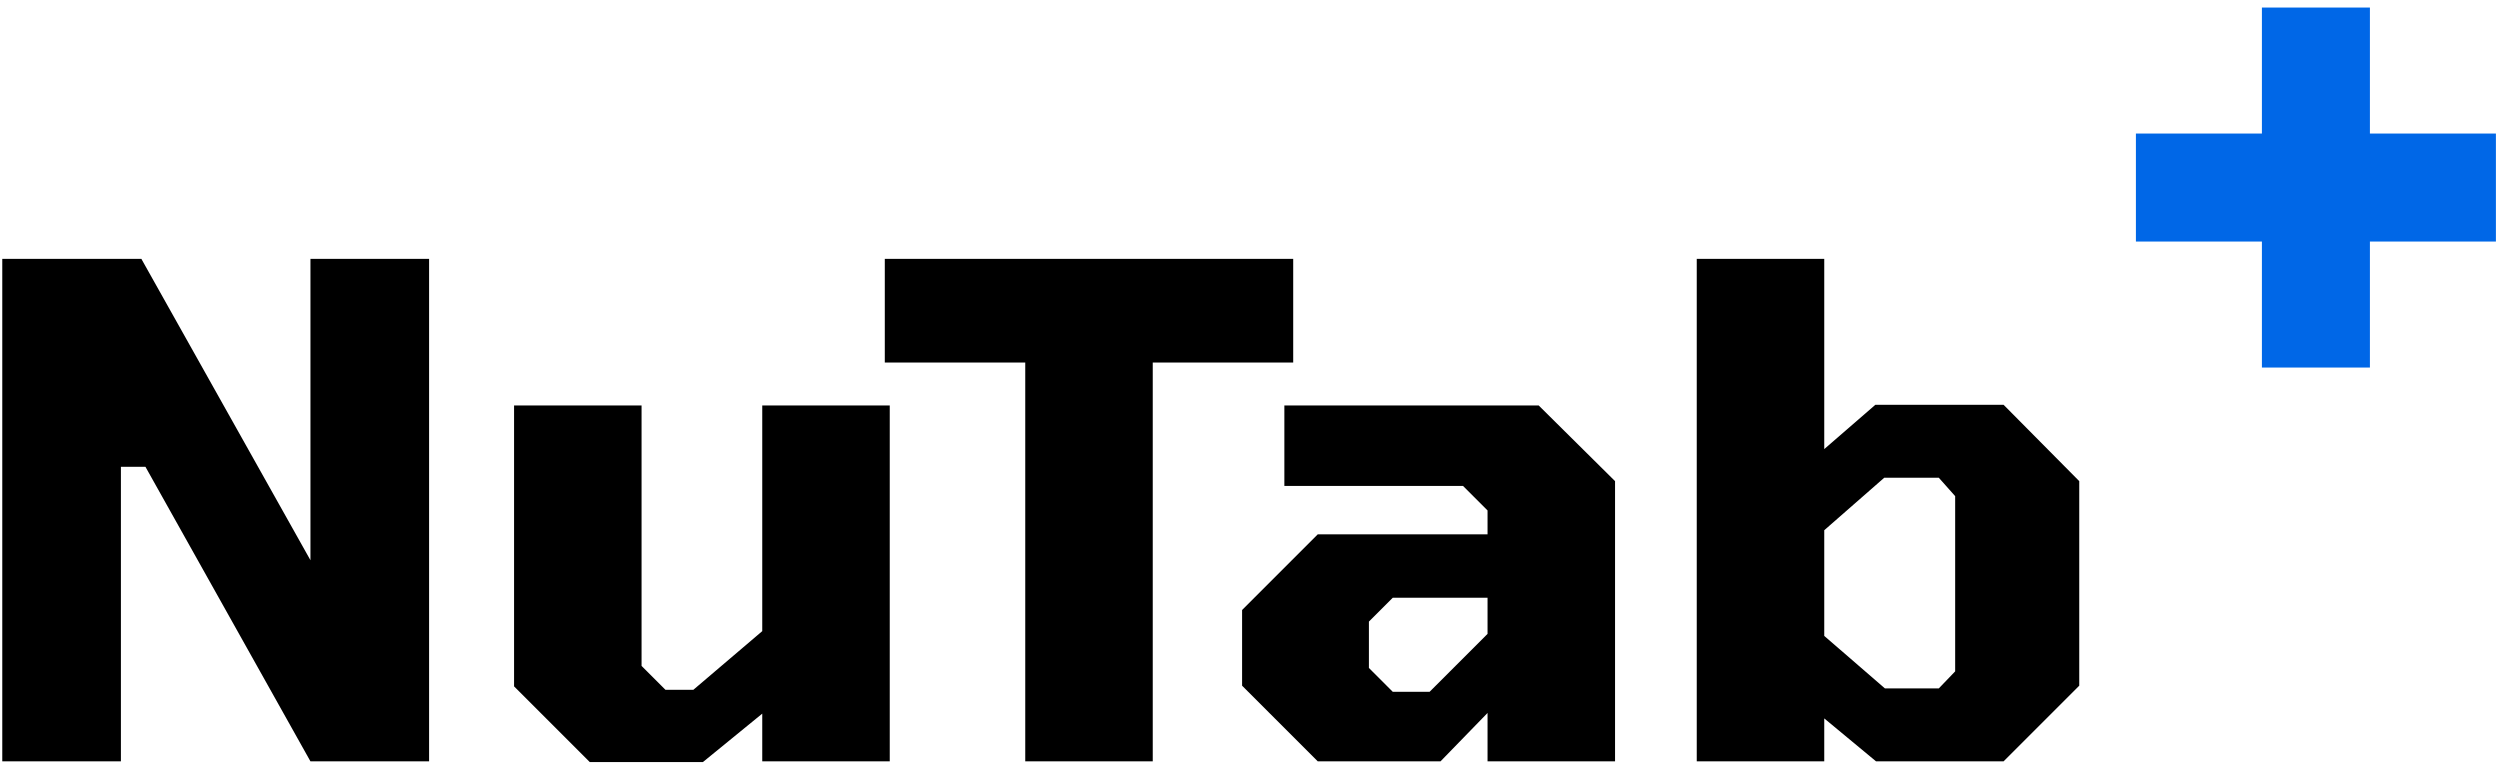
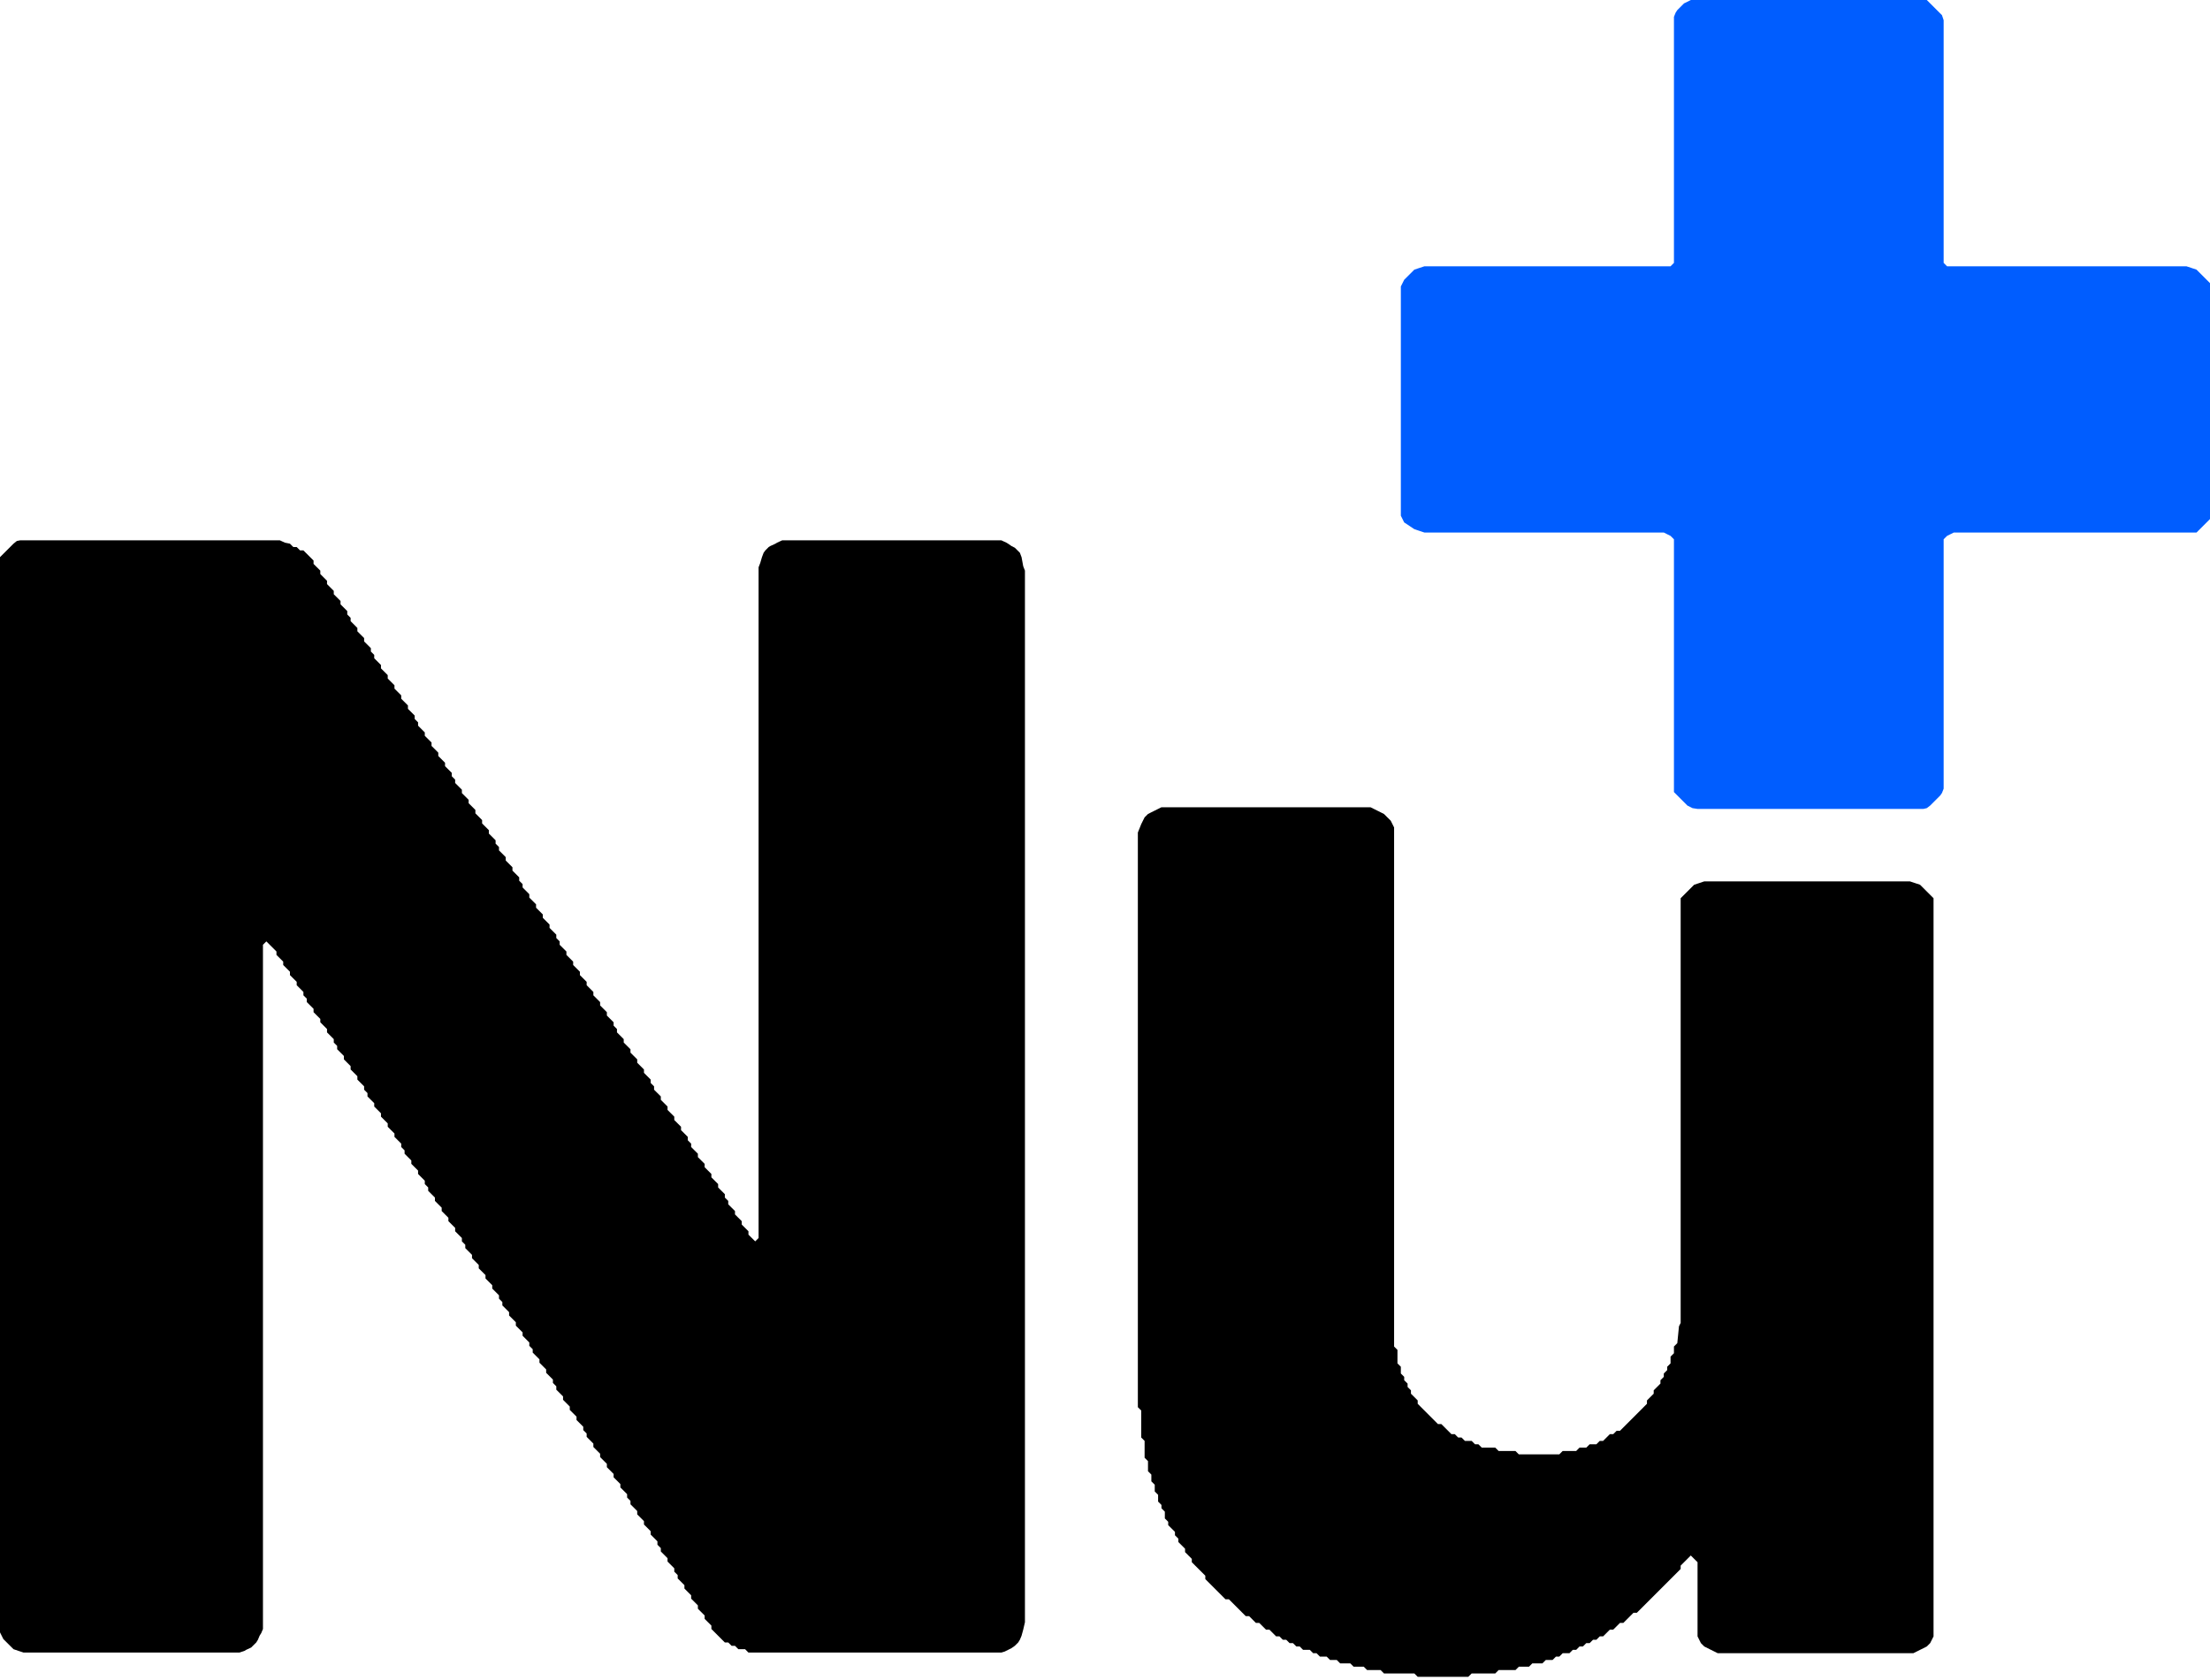
- <svg xmlns="http://www.w3.org/2000/svg" width="110" height="34" viewBox="0 0 110 34" fill="none">
-   <path d="M0.1 33.5V11.39H6.22L13.66 24.65V11.39H18.88V33.5H13.66L6.4 20.54H5.32V33.5H0.1ZM25.949 33.53L22.619 30.2V17.84H28.229V29.3L29.279 30.35H30.509L33.539 27.77V17.84H39.149V33.5H33.539V31.4L30.929 33.53H25.949ZM45.111 33.5V15.95H38.931V11.39H56.901V15.95H50.721V33.5H45.111ZM57.982 33.5L54.652 30.17V26.84L57.982 23.51H65.452V22.46L64.372 21.38H56.512V17.84H67.702L71.062 21.17V33.5H65.452V31.37L63.382 33.5H57.982ZM61.282 30.44H62.902L65.452 27.89V26.3H61.282L60.232 27.35V29.39L61.282 30.44ZM74.657 33.5V11.39H80.267V19.76L82.517 17.81H88.157L91.487 21.17V30.17L88.157 33.5H82.547L80.267 31.61V33.5H74.657ZM82.937 30.29H85.307L86.027 29.54V21.83L85.307 21.02H82.907L80.267 23.33V27.98L82.937 30.29Z" fill="black" />
-   <path d="M99.524 16.172V10.628H93.98V5.876H99.524V0.332H104.276V5.876H109.82V10.628H104.276V16.172H99.524Z" fill="#0067e7" />
+ <svg xmlns="http://www.w3.org/2000/svg" width="75" height="57" viewBox="0 0 75 57" fill="none">
+   <path d="M39.416 27.403L39.302 27.46L39.188 27.517L39.073 27.574L38.959 27.632L38.844 27.746L38.787 27.86L38.73 27.975L38.615 28.261V28.433V47.769L38.73 47.883V48.799L38.844 48.913V49.485L38.959 49.6V49.943L39.073 50.057V50.286L39.188 50.401V50.629L39.302 50.744V50.973L39.416 51.087V51.201L39.531 51.316V51.545L39.645 51.659V51.773L39.874 52.002V52.117L39.989 52.231V52.346L40.217 52.574V52.689L40.446 52.918V53.032L40.904 53.49V53.604L41.59 54.291H41.705L42.277 54.863H42.391L42.62 55.092H42.734L42.963 55.32H43.078L43.307 55.549H43.421L43.535 55.664H43.65L43.764 55.778H43.879L43.993 55.892H44.108L44.222 56.007H44.451L44.565 56.121H44.679L44.794 56.236H45.023L45.137 56.35H45.366L45.48 56.465H45.824L45.938 56.579H46.281L46.396 56.693H46.853L46.968 56.808H47.998L48.112 56.922H49.828L49.943 56.808H50.744L50.858 56.693H51.43L51.544 56.579H51.888L52.002 56.465H52.345L52.46 56.35H52.689L52.803 56.236H52.917L53.032 56.121H53.261L53.375 56.007H53.49L53.604 55.892H53.718L53.833 55.778H53.947L54.062 55.664H54.176L54.291 55.549H54.405L54.634 55.32H54.748L54.977 55.092H55.091L55.435 54.748H55.549L57.036 53.261V53.147L57.38 52.803L57.609 53.032V55.549L57.666 55.664L57.723 55.778L57.837 55.892L57.952 55.95L58.066 56.007L58.181 56.064L58.295 56.121H64.931L65.046 56.064L65.16 56.007L65.275 55.95L65.389 55.892L65.503 55.778L65.618 55.549V30.492L65.16 30.034L64.989 29.977L64.817 29.92H57.837L57.666 29.977L57.494 30.034L57.036 30.492V44.908L56.979 45.023L56.922 45.595L56.808 45.709V45.938L56.693 46.053V46.282L56.579 46.396V46.51L56.464 46.625V46.739L56.35 46.854V46.968L56.121 47.197V47.311L55.892 47.54V47.654L54.977 48.57H54.863L54.748 48.684H54.634L54.405 48.913H54.291L54.176 49.028H53.947L53.833 49.142H53.604L53.49 49.256H53.032L52.917 49.371H51.544L51.43 49.256H50.858L50.744 49.142H50.286L50.172 49.028H50.057L49.943 48.913H49.714L49.599 48.799H49.485L49.371 48.684H49.256L48.913 48.341H48.798L48.112 47.654V47.54L47.883 47.311V47.197L47.769 47.083V46.968L47.654 46.854V46.739L47.54 46.625V46.396L47.425 46.282V45.824L47.311 45.709V28.089L47.197 27.86L47.082 27.746L46.968 27.632L46.853 27.574L46.739 27.517L46.625 27.46L46.51 27.403H39.416Z" fill="black" />
+   <path d="M0.686 18.342L0.572 18.364L0.458 18.456L0 18.914V55.413L0.057 55.527L0.114 55.641L0.458 55.984L0.629 56.042L0.801 56.099H8.124L8.295 56.042L8.352 56.007L8.524 55.927L8.581 55.87L8.696 55.756L8.753 55.664L8.81 55.527L8.867 55.435L8.924 55.298V32.072L9.039 31.957L9.382 32.3V32.415L9.611 32.644V32.758L9.84 32.987V33.101L10.069 33.33V33.444L10.297 33.673V33.788L10.412 33.902V34.017L10.641 34.245V34.36L10.87 34.589V34.703L11.098 34.932V35.046L11.327 35.275V35.39L11.442 35.504V35.618L11.671 35.847V35.962L11.899 36.191V36.305L12.128 36.534V36.648L12.357 36.877V36.991L12.471 37.106V37.22L12.7 37.449V37.563L12.929 37.792V37.907L13.158 38.136V38.25L13.387 38.479V38.593L13.616 38.822V38.937L13.73 39.051V39.165L13.959 39.394V39.509L14.188 39.737V39.852L14.416 40.081V40.195L14.531 40.309V40.424L14.76 40.653V40.767L14.989 40.996V41.11L15.217 41.339V41.454L15.446 41.682V41.797L15.675 42.026V42.14L15.79 42.255V42.369L16.018 42.598V42.712L16.247 42.941V43.056L16.476 43.284V43.399L16.705 43.628V43.742L16.934 43.971V44.085L17.048 44.2V44.314L17.277 44.543V44.657L17.506 44.886V45.001L17.735 45.229V45.344L17.963 45.573V45.687L18.078 45.801V45.916L18.307 46.145V46.259L18.535 46.488V46.602L18.764 46.831V46.946L18.879 47.06V47.175L19.108 47.403V47.518L19.336 47.747V47.861L19.565 48.09V48.204L19.794 48.433V48.547L19.909 48.662V48.776L20.137 49.005V49.12L20.366 49.348V49.463L20.595 49.692V49.806L20.824 50.035V50.149L21.053 50.378V50.493L21.282 50.721V50.836L21.396 50.95V51.065L21.625 51.294V51.408L21.854 51.637V51.751L22.082 51.98V52.094L22.311 52.323V52.438L22.426 52.552V52.666L22.654 52.895V53.01L22.883 53.239V53.353L22.998 53.467V53.582L23.227 53.811V53.925L23.455 54.154V54.268L23.684 54.497V54.611L23.913 54.84V54.955L24.142 55.184V55.298L24.599 55.756H24.714L24.828 55.87H24.943L25.057 55.984H25.286L25.4 56.099H33.982L34.096 56.064L34.211 56.007L34.325 55.95L34.439 55.87L34.554 55.756L34.611 55.664L34.668 55.527L34.725 55.32L34.783 55.069V19.371L34.725 19.222L34.668 18.914L34.611 18.764L34.554 18.707L34.439 18.593L34.325 18.535L34.211 18.456L34.153 18.421L33.982 18.342H26.545L26.373 18.421L26.316 18.456L26.144 18.535L26.087 18.57L25.973 18.685L25.915 18.764L25.858 18.914L25.801 19.108L25.744 19.257V42.026L25.629 42.14L25.4 41.911V41.797L25.172 41.568V41.454L24.943 41.225V41.11L24.714 40.882V40.767L24.599 40.653V40.538L24.371 40.309V40.195L24.142 39.966V39.852L23.913 39.623V39.509L23.684 39.28V39.165L23.455 38.937V38.822L23.341 38.708V38.593L23.112 38.364V38.25L22.883 38.021V37.907L22.654 37.678V37.563L22.426 37.335V37.22L22.197 36.991V36.877L22.082 36.763V36.648L21.854 36.419V36.305L21.625 36.076V35.962L21.396 35.733V35.618L21.167 35.39V35.275L20.938 35.046V34.932L20.824 34.818V34.703L20.595 34.474V34.36L20.366 34.131V34.017L20.137 33.788V33.673L19.909 33.444V33.33L19.68 33.101V32.987L19.451 32.758V32.644L19.222 32.415V32.3L18.993 32.072V31.957L18.879 31.843V31.728L18.65 31.499V31.385L18.421 31.156V31.042L18.192 30.813V30.698L17.963 30.47V30.355L17.735 30.126V30.012L17.62 29.898V29.783L17.391 29.554V29.44L17.163 29.211V29.097L16.934 28.868V28.753L16.819 28.639V28.525L16.59 28.296V28.181L16.361 27.953V27.838L16.133 27.609V27.495L15.904 27.266V27.152L15.675 26.923V26.808L15.446 26.579V26.465L15.332 26.351V26.236L15.103 26.008V25.893L14.874 25.664V25.55L14.645 25.321V25.206L14.416 24.978V24.863L14.188 24.634V24.52L14.073 24.406V24.291L13.844 24.062V23.948L13.616 23.719V23.605L13.387 23.376V23.262L13.158 23.033V22.918L12.929 22.689V22.575L12.7 22.346V22.232L12.586 22.117V22.003L12.357 21.774V21.66L12.128 21.431V21.316L11.899 21.087V20.973L11.785 20.859V20.744L11.556 20.515V20.401L11.327 20.172V20.058L11.098 19.829V19.715L10.87 19.486V19.371L10.641 19.142V19.028L10.297 18.685H10.183L10.069 18.57H9.954L9.84 18.456L9.668 18.421L9.497 18.342H0.686Z" fill="black" />
+   <path d="M57.38 0L57.208 0.088L57.151 0.114L56.922 0.343L56.865 0.431L56.808 0.572V8.924L56.693 9.039H48.341L48.169 9.096L47.998 9.153L47.654 9.497L47.597 9.611L47.54 9.725V17.506L47.654 17.735L47.998 17.963L48.169 18.021L48.341 18.078H48.913H49.028H49.142H49.485H49.599H49.714H50.515H50.629H50.744H50.858H50.972H51.087H53.718H53.833H53.947H56.465L56.579 18.135L56.693 18.192L56.808 18.307V26.888L57.265 27.346L57.437 27.433L57.609 27.46H65.275L65.389 27.433L65.503 27.346L65.847 27.002L65.904 26.919L65.961 26.773V18.307L66.076 18.192L66.19 18.135L66.304 18.078H67.105H67.22H67.334H68.249H68.364H68.478H74.542L75 17.62V9.611L74.542 9.153L74.371 9.096L74.199 9.039H66.076L65.961 8.924V0.686L65.904 0.515L65.847 0.458L65.732 0.343L65.675 0.286L65.618 0.229L65.389 0H57.38Z" fill="#005DFF" />
</svg>
